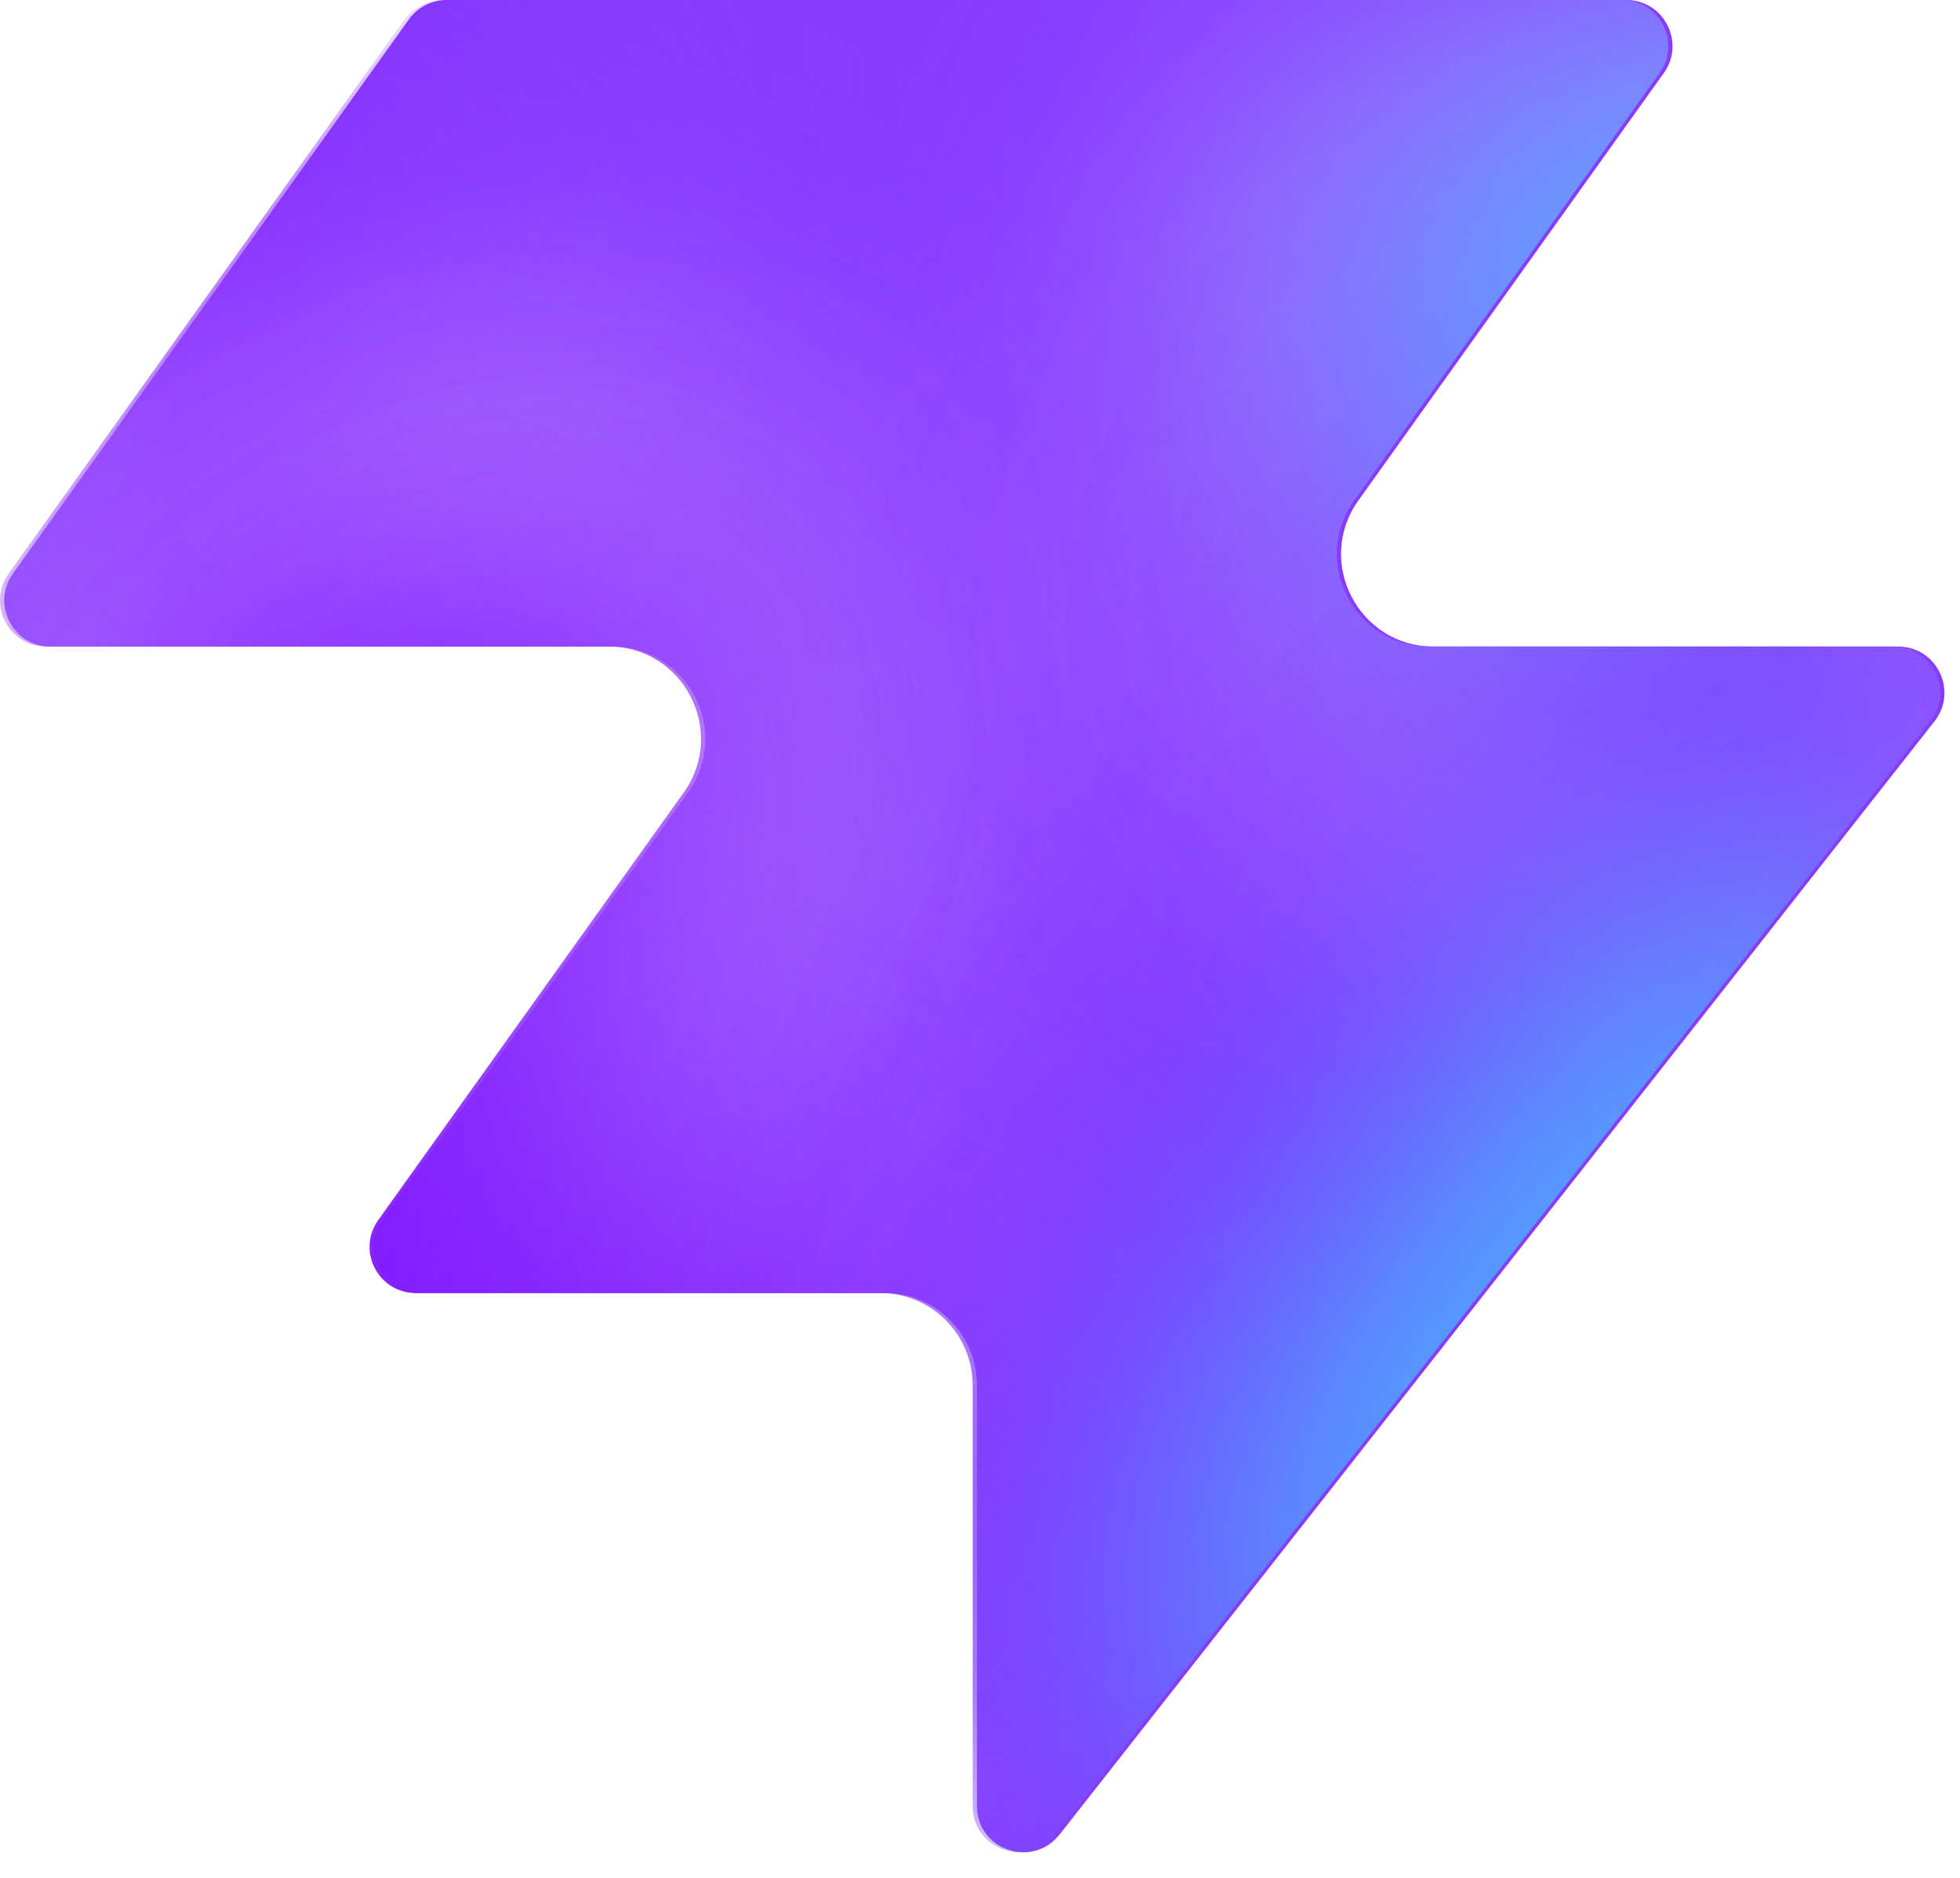
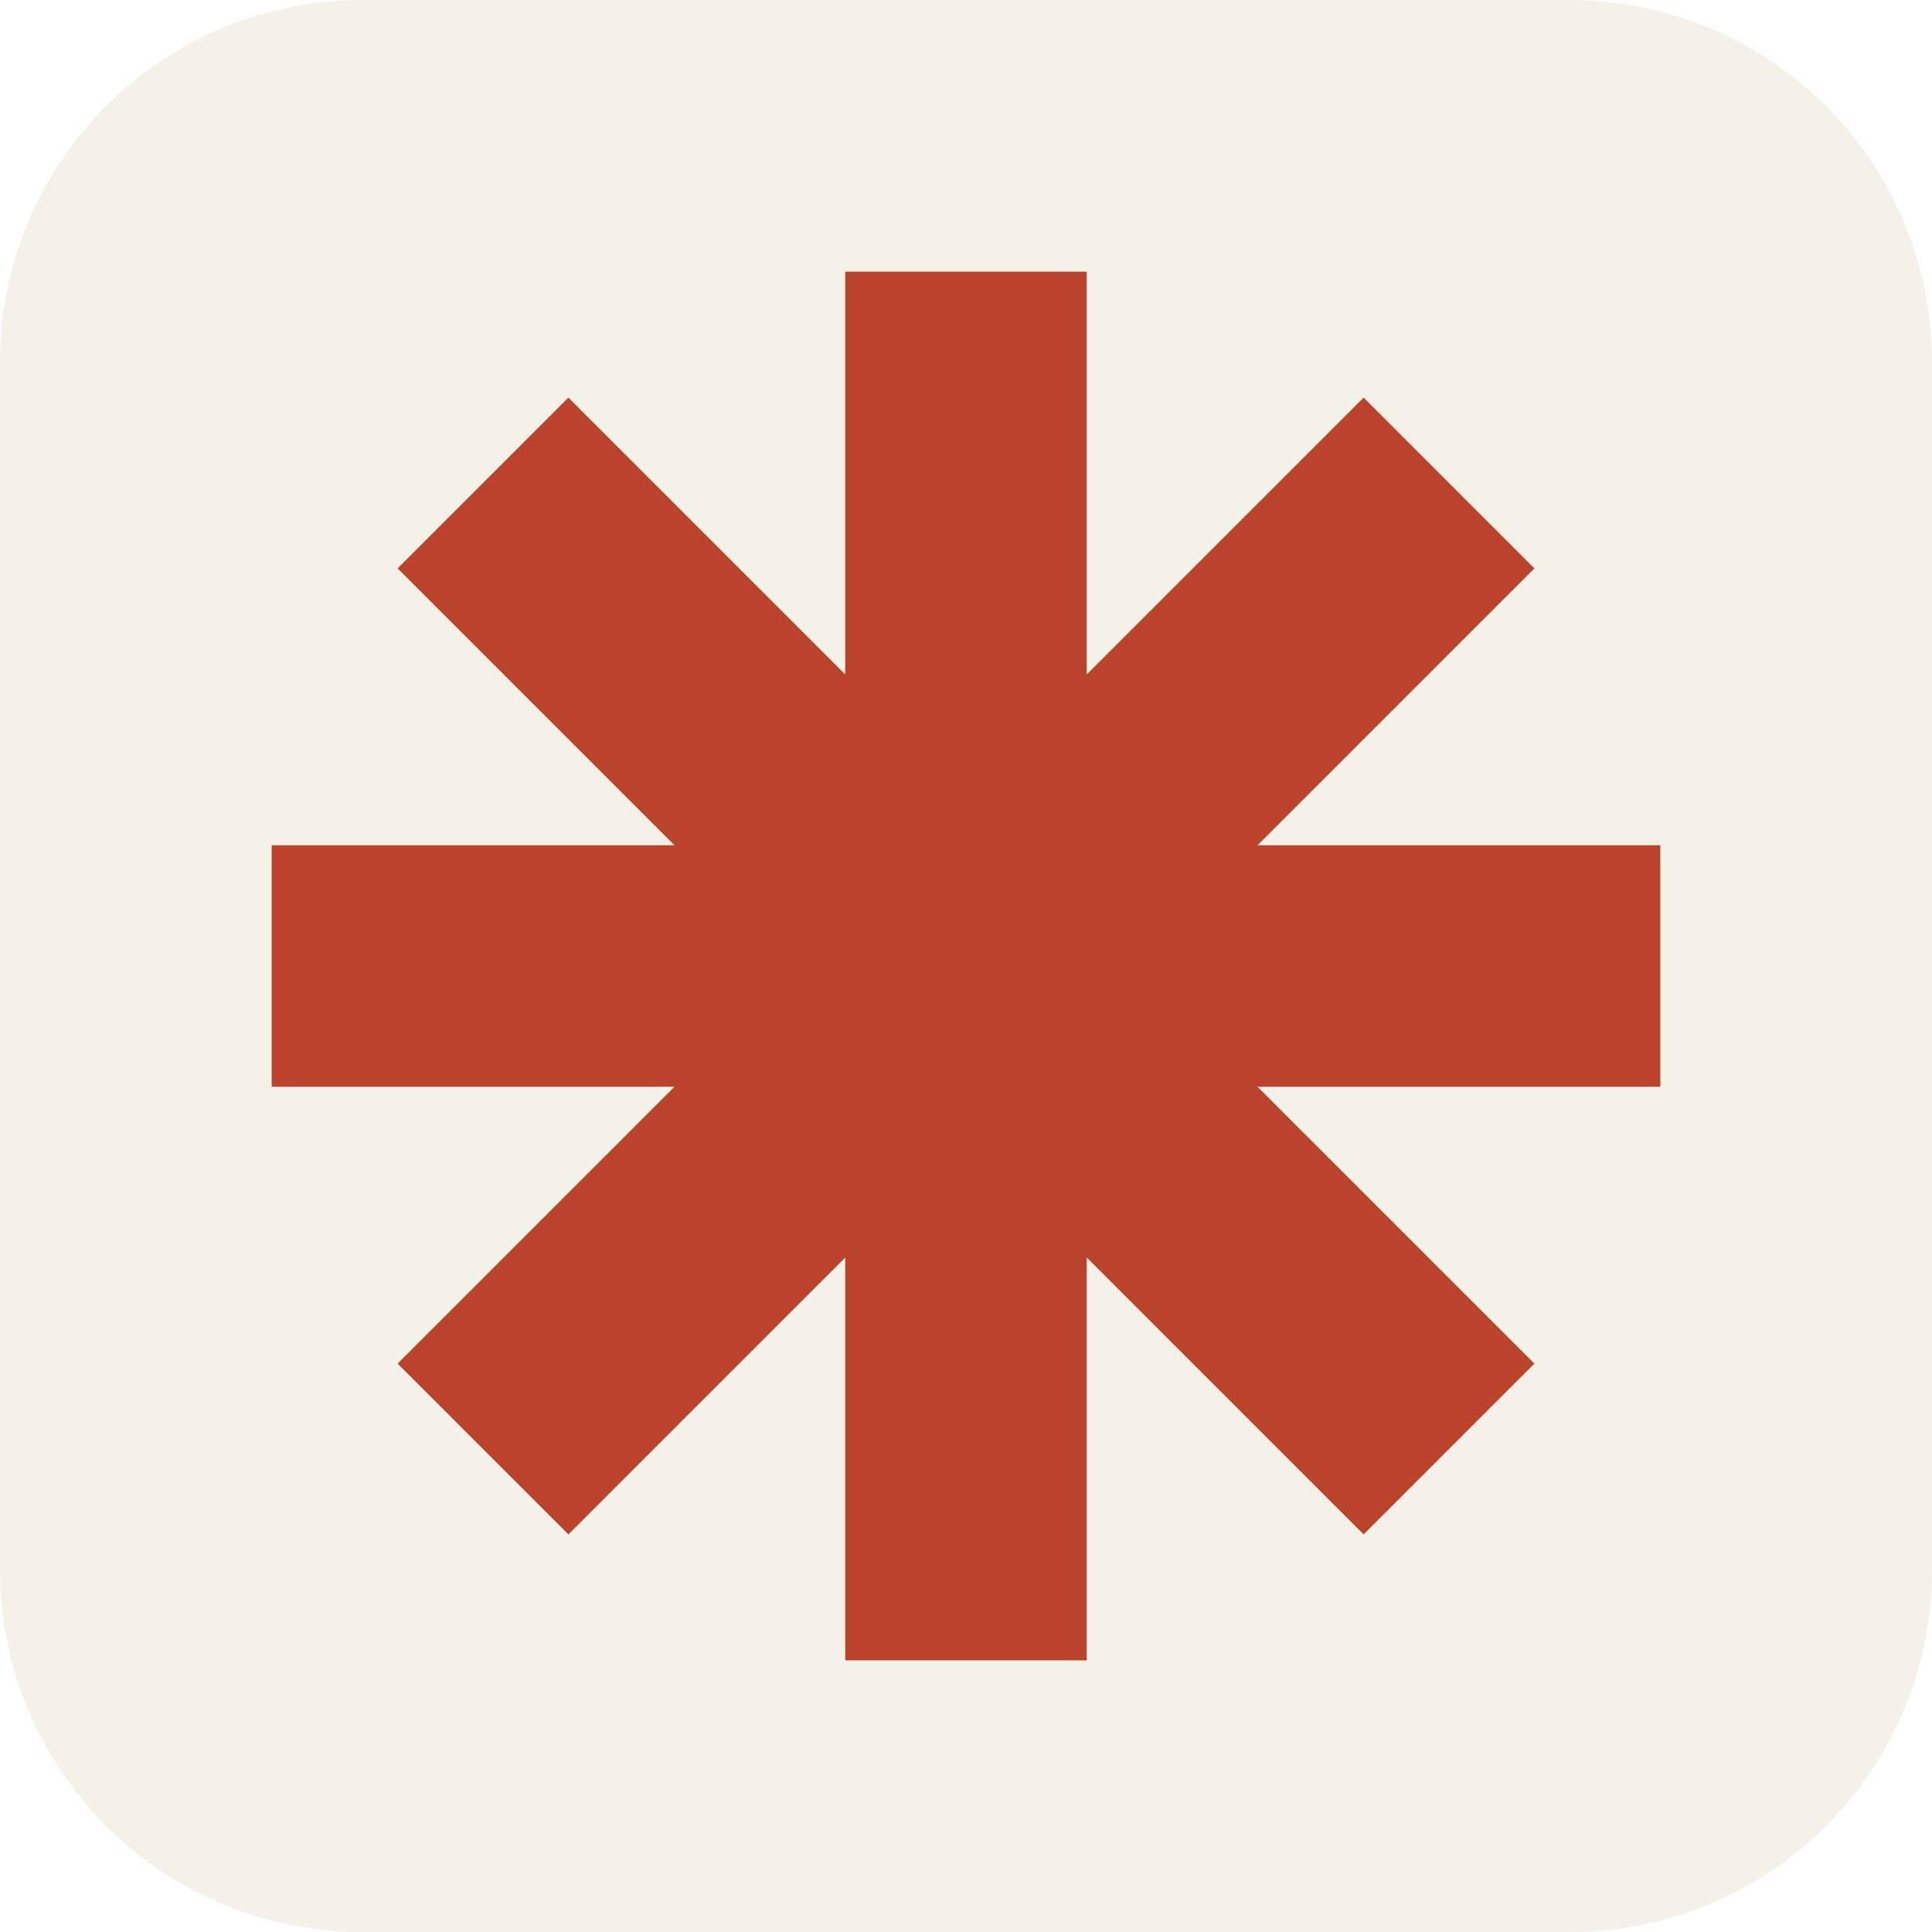
- <svg xmlns="http://www.w3.org/2000/svg" width="48" height="46" fill="none" viewBox="0 0 48 46">
-   <path fill="#863bff" d="M25.946 44.938c-.664.845-2.021.375-2.021-.698V33.937a2.26 2.26 0 0 0-2.262-2.262H10.287c-.92 0-1.456-1.04-.92-1.788l7.48-10.471c1.07-1.497 0-3.578-1.842-3.578H1.237c-.92 0-1.456-1.04-.92-1.788L10.013.474c.214-.297.556-.474.92-.474h28.894c.92 0 1.456 1.04.92 1.788l-7.48 10.471c-1.07 1.498 0 3.579 1.842 3.579h11.377c.943 0 1.473 1.088.89 1.83L25.947 44.94z" style="fill:#863bff;fill:color(display-p3 .525 .23 1);fill-opacity:1" />
-   <mask id="a" width="48" height="46" x="0" y="0" maskUnits="userSpaceOnUse" style="mask-type:alpha">
-     <path fill="#000" d="M25.842 44.938c-.664.844-2.021.375-2.021-.698V33.937a2.26 2.26 0 0 0-2.262-2.262H10.183c-.92 0-1.456-1.04-.92-1.788l7.48-10.471c1.07-1.498 0-3.579-1.842-3.579H1.133c-.92 0-1.456-1.04-.92-1.787L9.91.473c.214-.297.556-.474.92-.474h28.894c.92 0 1.456 1.04.92 1.788l-7.48 10.471c-1.07 1.498 0 3.578 1.842 3.578h11.377c.943 0 1.473 1.088.89 1.832L25.843 44.94z" style="fill:#000;fill-opacity:1" />
-   </mask>
-   <g mask="url(#a)">
-     <g filter="url(#b)">
-       <ellipse cx="5.508" cy="14.704" fill="#ede6ff" rx="5.508" ry="14.704" style="fill:#ede6ff;fill:color(display-p3 .927 .903 1);fill-opacity:1" transform="matrix(.00324 1 1 -.00324 -4.47 31.516)" />
-     </g>
-     <g filter="url(#c)">
-       <ellipse cx="10.399" cy="29.851" fill="#ede6ff" rx="10.399" ry="29.851" style="fill:#ede6ff;fill:color(display-p3 .927 .903 1);fill-opacity:1" transform="matrix(.00324 1 1 -.00324 -39.328 7.883)" />
-     </g>
-     <g filter="url(#d)">
-       <ellipse cx="5.508" cy="30.487" fill="#7e14ff" rx="5.508" ry="30.487" style="fill:#7e14ff;fill:color(display-p3 .492 .077 1);fill-opacity:1" transform="rotate(89.814 -25.913 -14.639)scale(1 -1)" />
-     </g>
-     <g filter="url(#e)">
-       <ellipse cx="5.508" cy="30.599" fill="#7e14ff" rx="5.508" ry="30.599" style="fill:#7e14ff;fill:color(display-p3 .492 .077 1);fill-opacity:1" transform="rotate(89.814 -32.644 -3.334)scale(1 -1)" />
-     </g>
-     <g filter="url(#f)">
-       <ellipse cx="5.508" cy="30.599" fill="#7e14ff" rx="5.508" ry="30.599" style="fill:#7e14ff;fill:color(display-p3 .492 .077 1);fill-opacity:1" transform="matrix(.00324 1 1 -.00324 -34.34 30.47)" />
-     </g>
-     <g filter="url(#g)">
-       <ellipse cx="14.072" cy="22.078" fill="#ede6ff" rx="14.072" ry="22.078" style="fill:#ede6ff;fill:color(display-p3 .927 .903 1);fill-opacity:1" transform="rotate(93.35 24.506 48.493)scale(-1 1)" />
-     </g>
-     <g filter="url(#h)">
-       <ellipse cx="3.47" cy="21.501" fill="#7e14ff" rx="3.47" ry="21.501" style="fill:#7e14ff;fill:color(display-p3 .492 .077 1);fill-opacity:1" transform="rotate(89.009 28.708 47.59)scale(-1 1)" />
-     </g>
-     <g filter="url(#i)">
-       <ellipse cx="3.47" cy="21.501" fill="#7e14ff" rx="3.47" ry="21.501" style="fill:#7e14ff;fill:color(display-p3 .492 .077 1);fill-opacity:1" transform="rotate(89.009 28.708 47.59)scale(-1 1)" />
-     </g>
-     <g filter="url(#j)">
-       <ellipse cx=".387" cy="8.972" fill="#7e14ff" rx="4.407" ry="29.108" style="fill:#7e14ff;fill:color(display-p3 .492 .077 1);fill-opacity:1" transform="rotate(39.51 .387 8.972)" />
-     </g>
-     <g filter="url(#k)">
-       <ellipse cx="47.523" cy="-6.092" fill="#7e14ff" rx="4.407" ry="29.108" style="fill:#7e14ff;fill:color(display-p3 .492 .077 1);fill-opacity:1" transform="rotate(37.892 47.523 -6.092)" />
-     </g>
-     <g filter="url(#l)">
-       <ellipse cx="41.412" cy="6.333" fill="#47bfff" rx="5.971" ry="9.665" style="fill:#47bfff;fill:color(display-p3 .28 .748 1);fill-opacity:1" transform="rotate(37.892 41.412 6.333)" />
-     </g>
-     <g filter="url(#m)">
-       <ellipse cx="-1.879" cy="38.332" fill="#7e14ff" rx="4.407" ry="29.108" style="fill:#7e14ff;fill:color(display-p3 .492 .077 1);fill-opacity:1" transform="rotate(37.892 -1.88 38.332)" />
-     </g>
-     <g filter="url(#n)">
-       <ellipse cx="-1.879" cy="38.332" fill="#7e14ff" rx="4.407" ry="29.108" style="fill:#7e14ff;fill:color(display-p3 .492 .077 1);fill-opacity:1" transform="rotate(37.892 -1.88 38.332)" />
-     </g>
-     <g filter="url(#o)">
-       <ellipse cx="35.651" cy="29.907" fill="#7e14ff" rx="4.407" ry="29.108" style="fill:#7e14ff;fill:color(display-p3 .492 .077 1);fill-opacity:1" transform="rotate(37.892 35.651 29.907)" />
-     </g>
-     <g filter="url(#p)">
-       <ellipse cx="38.418" cy="32.4" fill="#47bfff" rx="5.971" ry="15.297" style="fill:#47bfff;fill:color(display-p3 .28 .748 1);fill-opacity:1" transform="rotate(37.892 38.418 32.4)" />
-     </g>
+ <svg xmlns="http://www.w3.org/2000/svg" viewBox="0 0 64 64">
+   <rect width="64" height="64" fill="#f4f1e9" rx="12" />
+   <g stroke="#bb432b" stroke-width="8">
+     <path d="M32 9v46M9 32h46M16 16l32 32M16 48l32-32" />
  </g>
-   <defs>
-     <filter id="b" width="60.045" height="41.654" x="-19.77" y="16.149" color-interpolation-filters="sRGB" filterUnits="userSpaceOnUse">
-       <feFlood flood-opacity="0" result="BackgroundImageFix" />
-       <feBlend in="SourceGraphic" in2="BackgroundImageFix" result="shape" />
-       <feGaussianBlur result="effect1_foregroundBlur_2002_17158" stdDeviation="7.659" />
-     </filter>
-     <filter id="c" width="90.34" height="51.437" x="-54.613" y="-7.533" color-interpolation-filters="sRGB" filterUnits="userSpaceOnUse">
-       <feFlood flood-opacity="0" result="BackgroundImageFix" />
-       <feBlend in="SourceGraphic" in2="BackgroundImageFix" result="shape" />
-       <feGaussianBlur result="effect1_foregroundBlur_2002_17158" stdDeviation="7.659" />
-     </filter>
-     <filter id="d" width="79.355" height="29.4" x="-49.64" y="2.03" color-interpolation-filters="sRGB" filterUnits="userSpaceOnUse">
-       <feFlood flood-opacity="0" result="BackgroundImageFix" />
-       <feBlend in="SourceGraphic" in2="BackgroundImageFix" result="shape" />
-       <feGaussianBlur result="effect1_foregroundBlur_2002_17158" stdDeviation="4.596" />
-     </filter>
-     <filter id="e" width="79.579" height="29.4" x="-45.045" y="20.029" color-interpolation-filters="sRGB" filterUnits="userSpaceOnUse">
-       <feFlood flood-opacity="0" result="BackgroundImageFix" />
-       <feBlend in="SourceGraphic" in2="BackgroundImageFix" result="shape" />
-       <feGaussianBlur result="effect1_foregroundBlur_2002_17158" stdDeviation="4.596" />
-     </filter>
-     <filter id="f" width="79.579" height="29.4" x="-43.513" y="21.178" color-interpolation-filters="sRGB" filterUnits="userSpaceOnUse">
-       <feFlood flood-opacity="0" result="BackgroundImageFix" />
-       <feBlend in="SourceGraphic" in2="BackgroundImageFix" result="shape" />
-       <feGaussianBlur result="effect1_foregroundBlur_2002_17158" stdDeviation="4.596" />
-     </filter>
-     <filter id="g" width="74.749" height="58.852" x="15.756" y="-17.901" color-interpolation-filters="sRGB" filterUnits="userSpaceOnUse">
-       <feFlood flood-opacity="0" result="BackgroundImageFix" />
-       <feBlend in="SourceGraphic" in2="BackgroundImageFix" result="shape" />
-       <feGaussianBlur result="effect1_foregroundBlur_2002_17158" stdDeviation="7.659" />
-     </filter>
-     <filter id="h" width="61.377" height="25.362" x="23.548" y="2.284" color-interpolation-filters="sRGB" filterUnits="userSpaceOnUse">
-       <feFlood flood-opacity="0" result="BackgroundImageFix" />
-       <feBlend in="SourceGraphic" in2="BackgroundImageFix" result="shape" />
-       <feGaussianBlur result="effect1_foregroundBlur_2002_17158" stdDeviation="4.596" />
-     </filter>
-     <filter id="i" width="61.377" height="25.362" x="23.548" y="2.284" color-interpolation-filters="sRGB" filterUnits="userSpaceOnUse">
-       <feFlood flood-opacity="0" result="BackgroundImageFix" />
-       <feBlend in="SourceGraphic" in2="BackgroundImageFix" result="shape" />
-       <feGaussianBlur result="effect1_foregroundBlur_2002_17158" stdDeviation="4.596" />
-     </filter>
-     <filter id="j" width="56.045" height="63.649" x="-27.636" y="-22.853" color-interpolation-filters="sRGB" filterUnits="userSpaceOnUse">
-       <feFlood flood-opacity="0" result="BackgroundImageFix" />
-       <feBlend in="SourceGraphic" in2="BackgroundImageFix" result="shape" />
-       <feGaussianBlur result="effect1_foregroundBlur_2002_17158" stdDeviation="4.596" />
-     </filter>
-     <filter id="k" width="54.814" height="64.646" x="20.116" y="-38.415" color-interpolation-filters="sRGB" filterUnits="userSpaceOnUse">
-       <feFlood flood-opacity="0" result="BackgroundImageFix" />
-       <feBlend in="SourceGraphic" in2="BackgroundImageFix" result="shape" />
-       <feGaussianBlur result="effect1_foregroundBlur_2002_17158" stdDeviation="4.596" />
-     </filter>
-     <filter id="l" width="33.541" height="35.313" x="24.641" y="-11.323" color-interpolation-filters="sRGB" filterUnits="userSpaceOnUse">
-       <feFlood flood-opacity="0" result="BackgroundImageFix" />
-       <feBlend in="SourceGraphic" in2="BackgroundImageFix" result="shape" />
-       <feGaussianBlur result="effect1_foregroundBlur_2002_17158" stdDeviation="4.596" />
-     </filter>
-     <filter id="m" width="54.814" height="64.646" x="-29.286" y="6.009" color-interpolation-filters="sRGB" filterUnits="userSpaceOnUse">
-       <feFlood flood-opacity="0" result="BackgroundImageFix" />
-       <feBlend in="SourceGraphic" in2="BackgroundImageFix" result="shape" />
-       <feGaussianBlur result="effect1_foregroundBlur_2002_17158" stdDeviation="4.596" />
-     </filter>
-     <filter id="n" width="54.814" height="64.646" x="-29.286" y="6.009" color-interpolation-filters="sRGB" filterUnits="userSpaceOnUse">
-       <feFlood flood-opacity="0" result="BackgroundImageFix" />
-       <feBlend in="SourceGraphic" in2="BackgroundImageFix" result="shape" />
-       <feGaussianBlur result="effect1_foregroundBlur_2002_17158" stdDeviation="4.596" />
-     </filter>
-     <filter id="o" width="54.814" height="64.646" x="8.244" y="-2.416" color-interpolation-filters="sRGB" filterUnits="userSpaceOnUse">
-       <feFlood flood-opacity="0" result="BackgroundImageFix" />
-       <feBlend in="SourceGraphic" in2="BackgroundImageFix" result="shape" />
-       <feGaussianBlur result="effect1_foregroundBlur_2002_17158" stdDeviation="4.596" />
-     </filter>
-     <filter id="p" width="39.409" height="43.623" x="18.713" y="10.588" color-interpolation-filters="sRGB" filterUnits="userSpaceOnUse">
-       <feFlood flood-opacity="0" result="BackgroundImageFix" />
-       <feBlend in="SourceGraphic" in2="BackgroundImageFix" result="shape" />
-       <feGaussianBlur result="effect1_foregroundBlur_2002_17158" stdDeviation="4.596" />
-     </filter>
-   </defs>
</svg>
